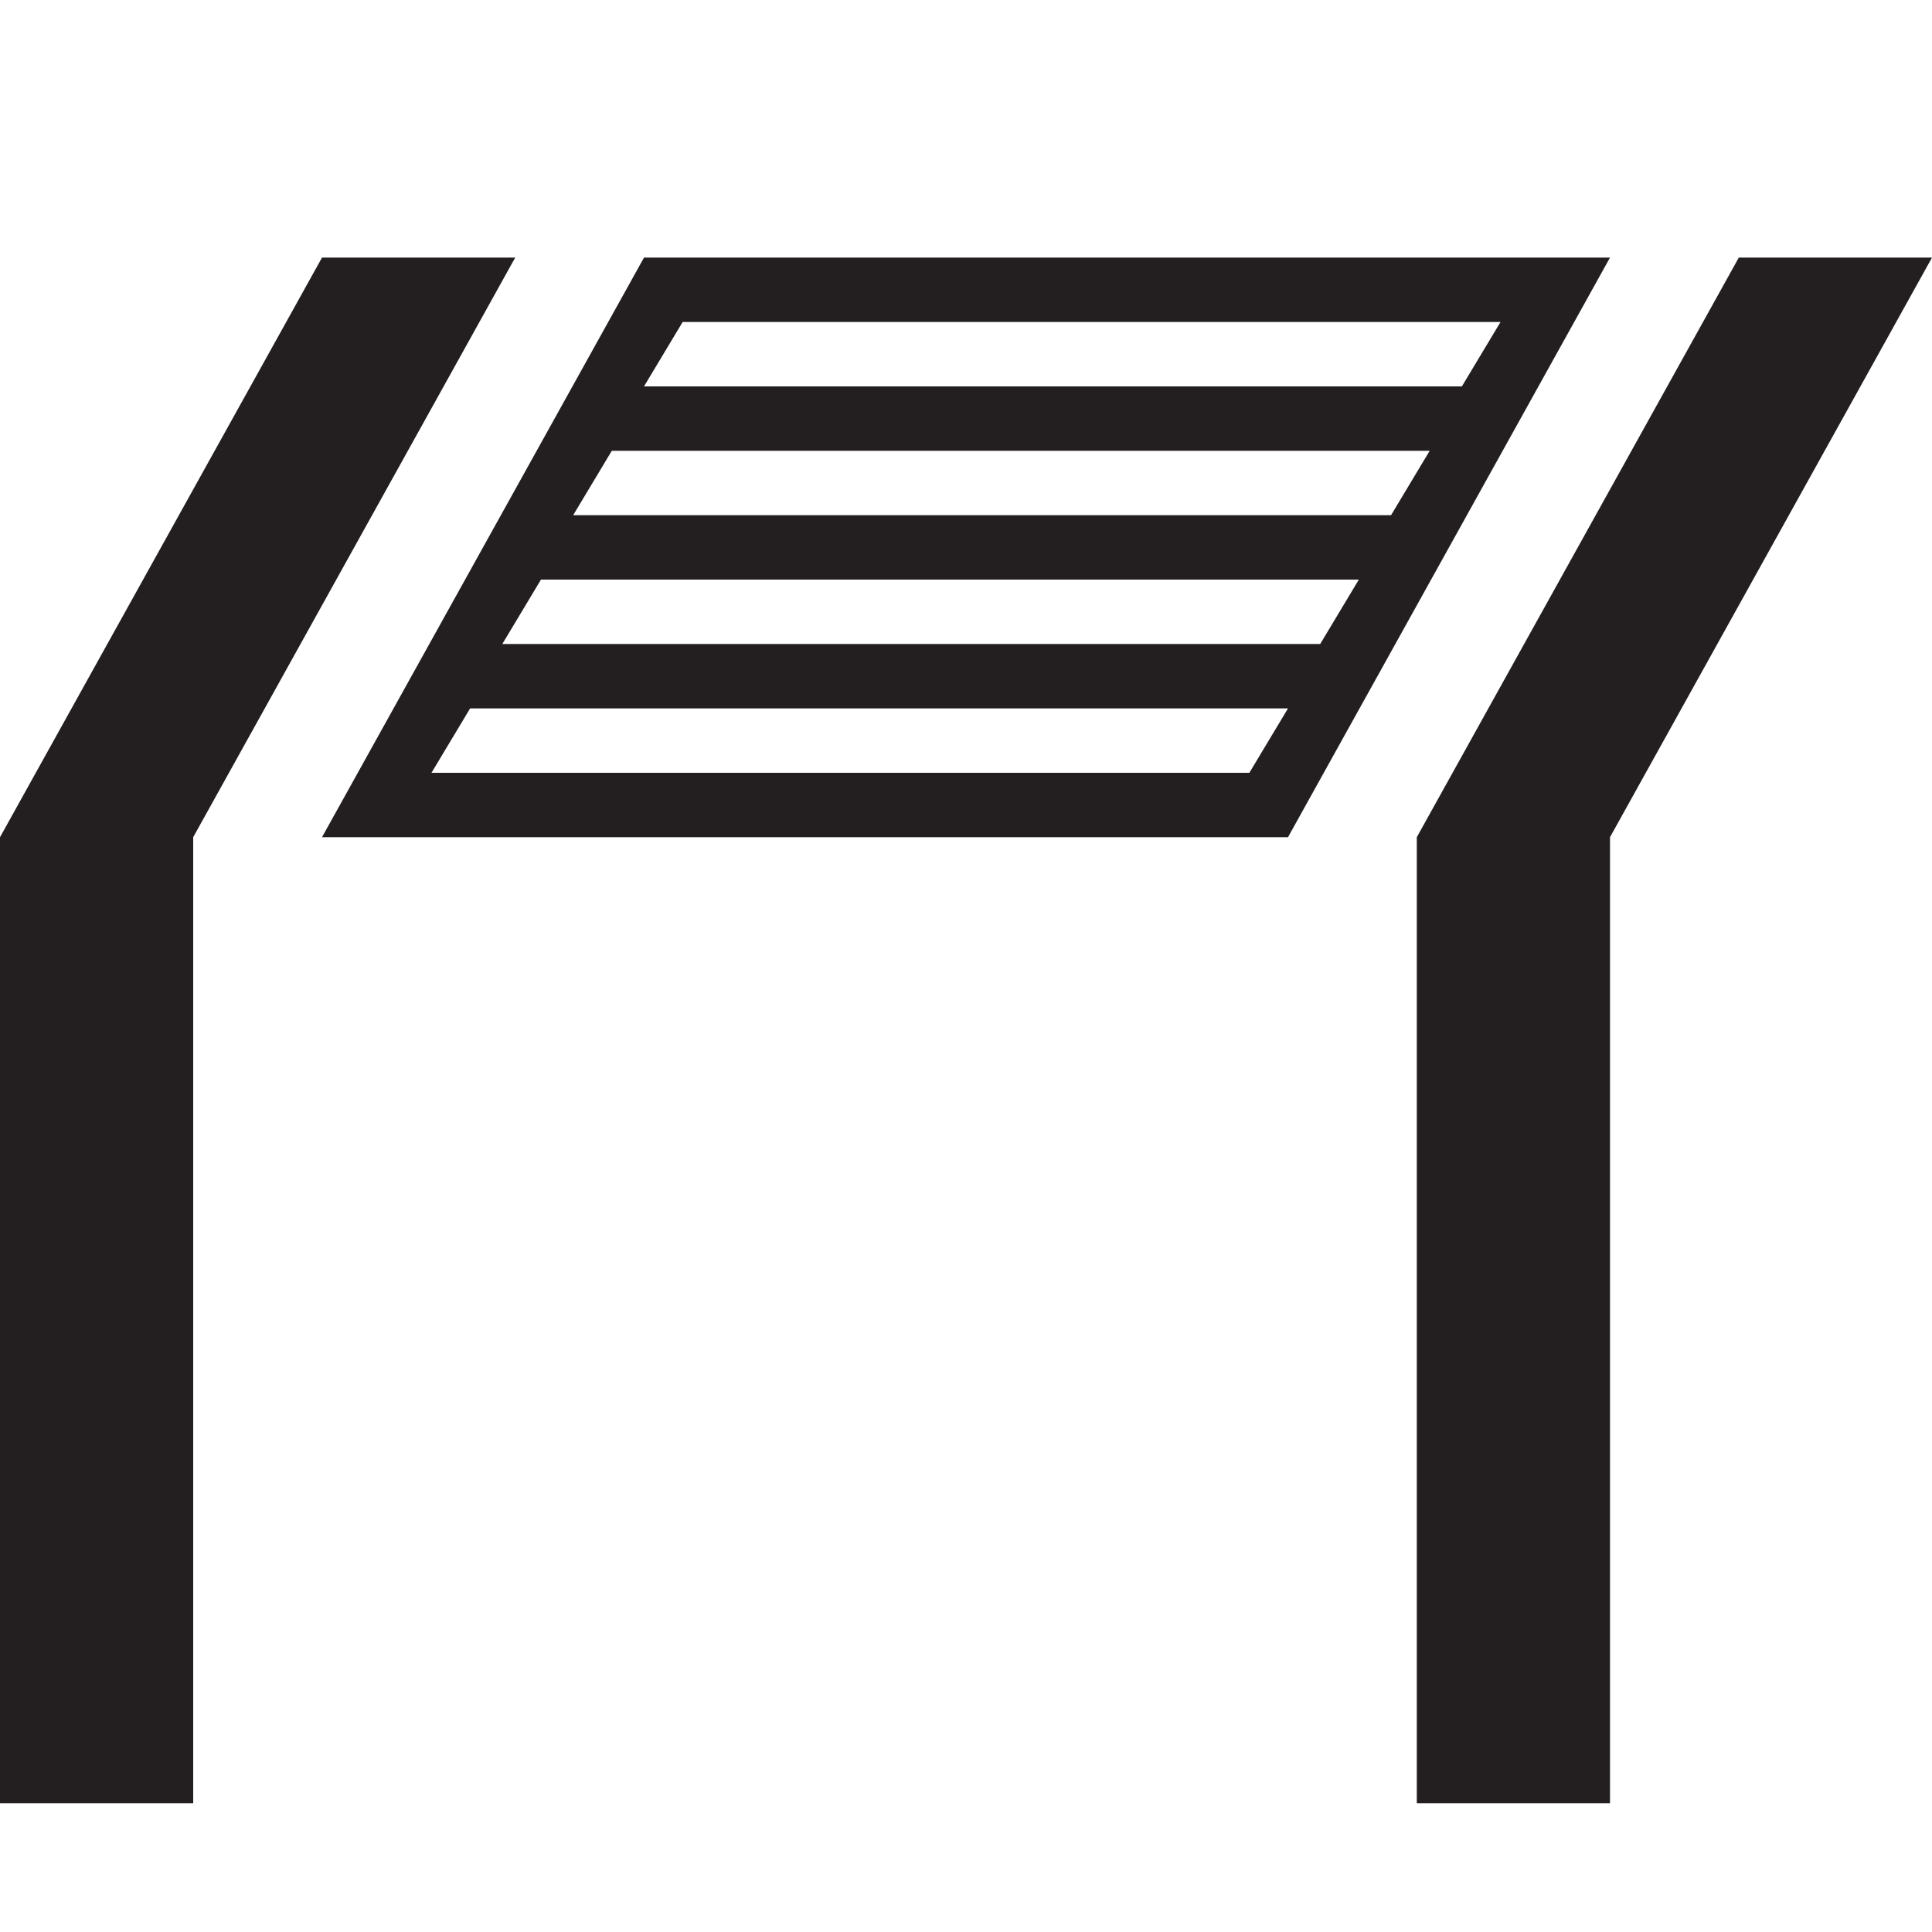
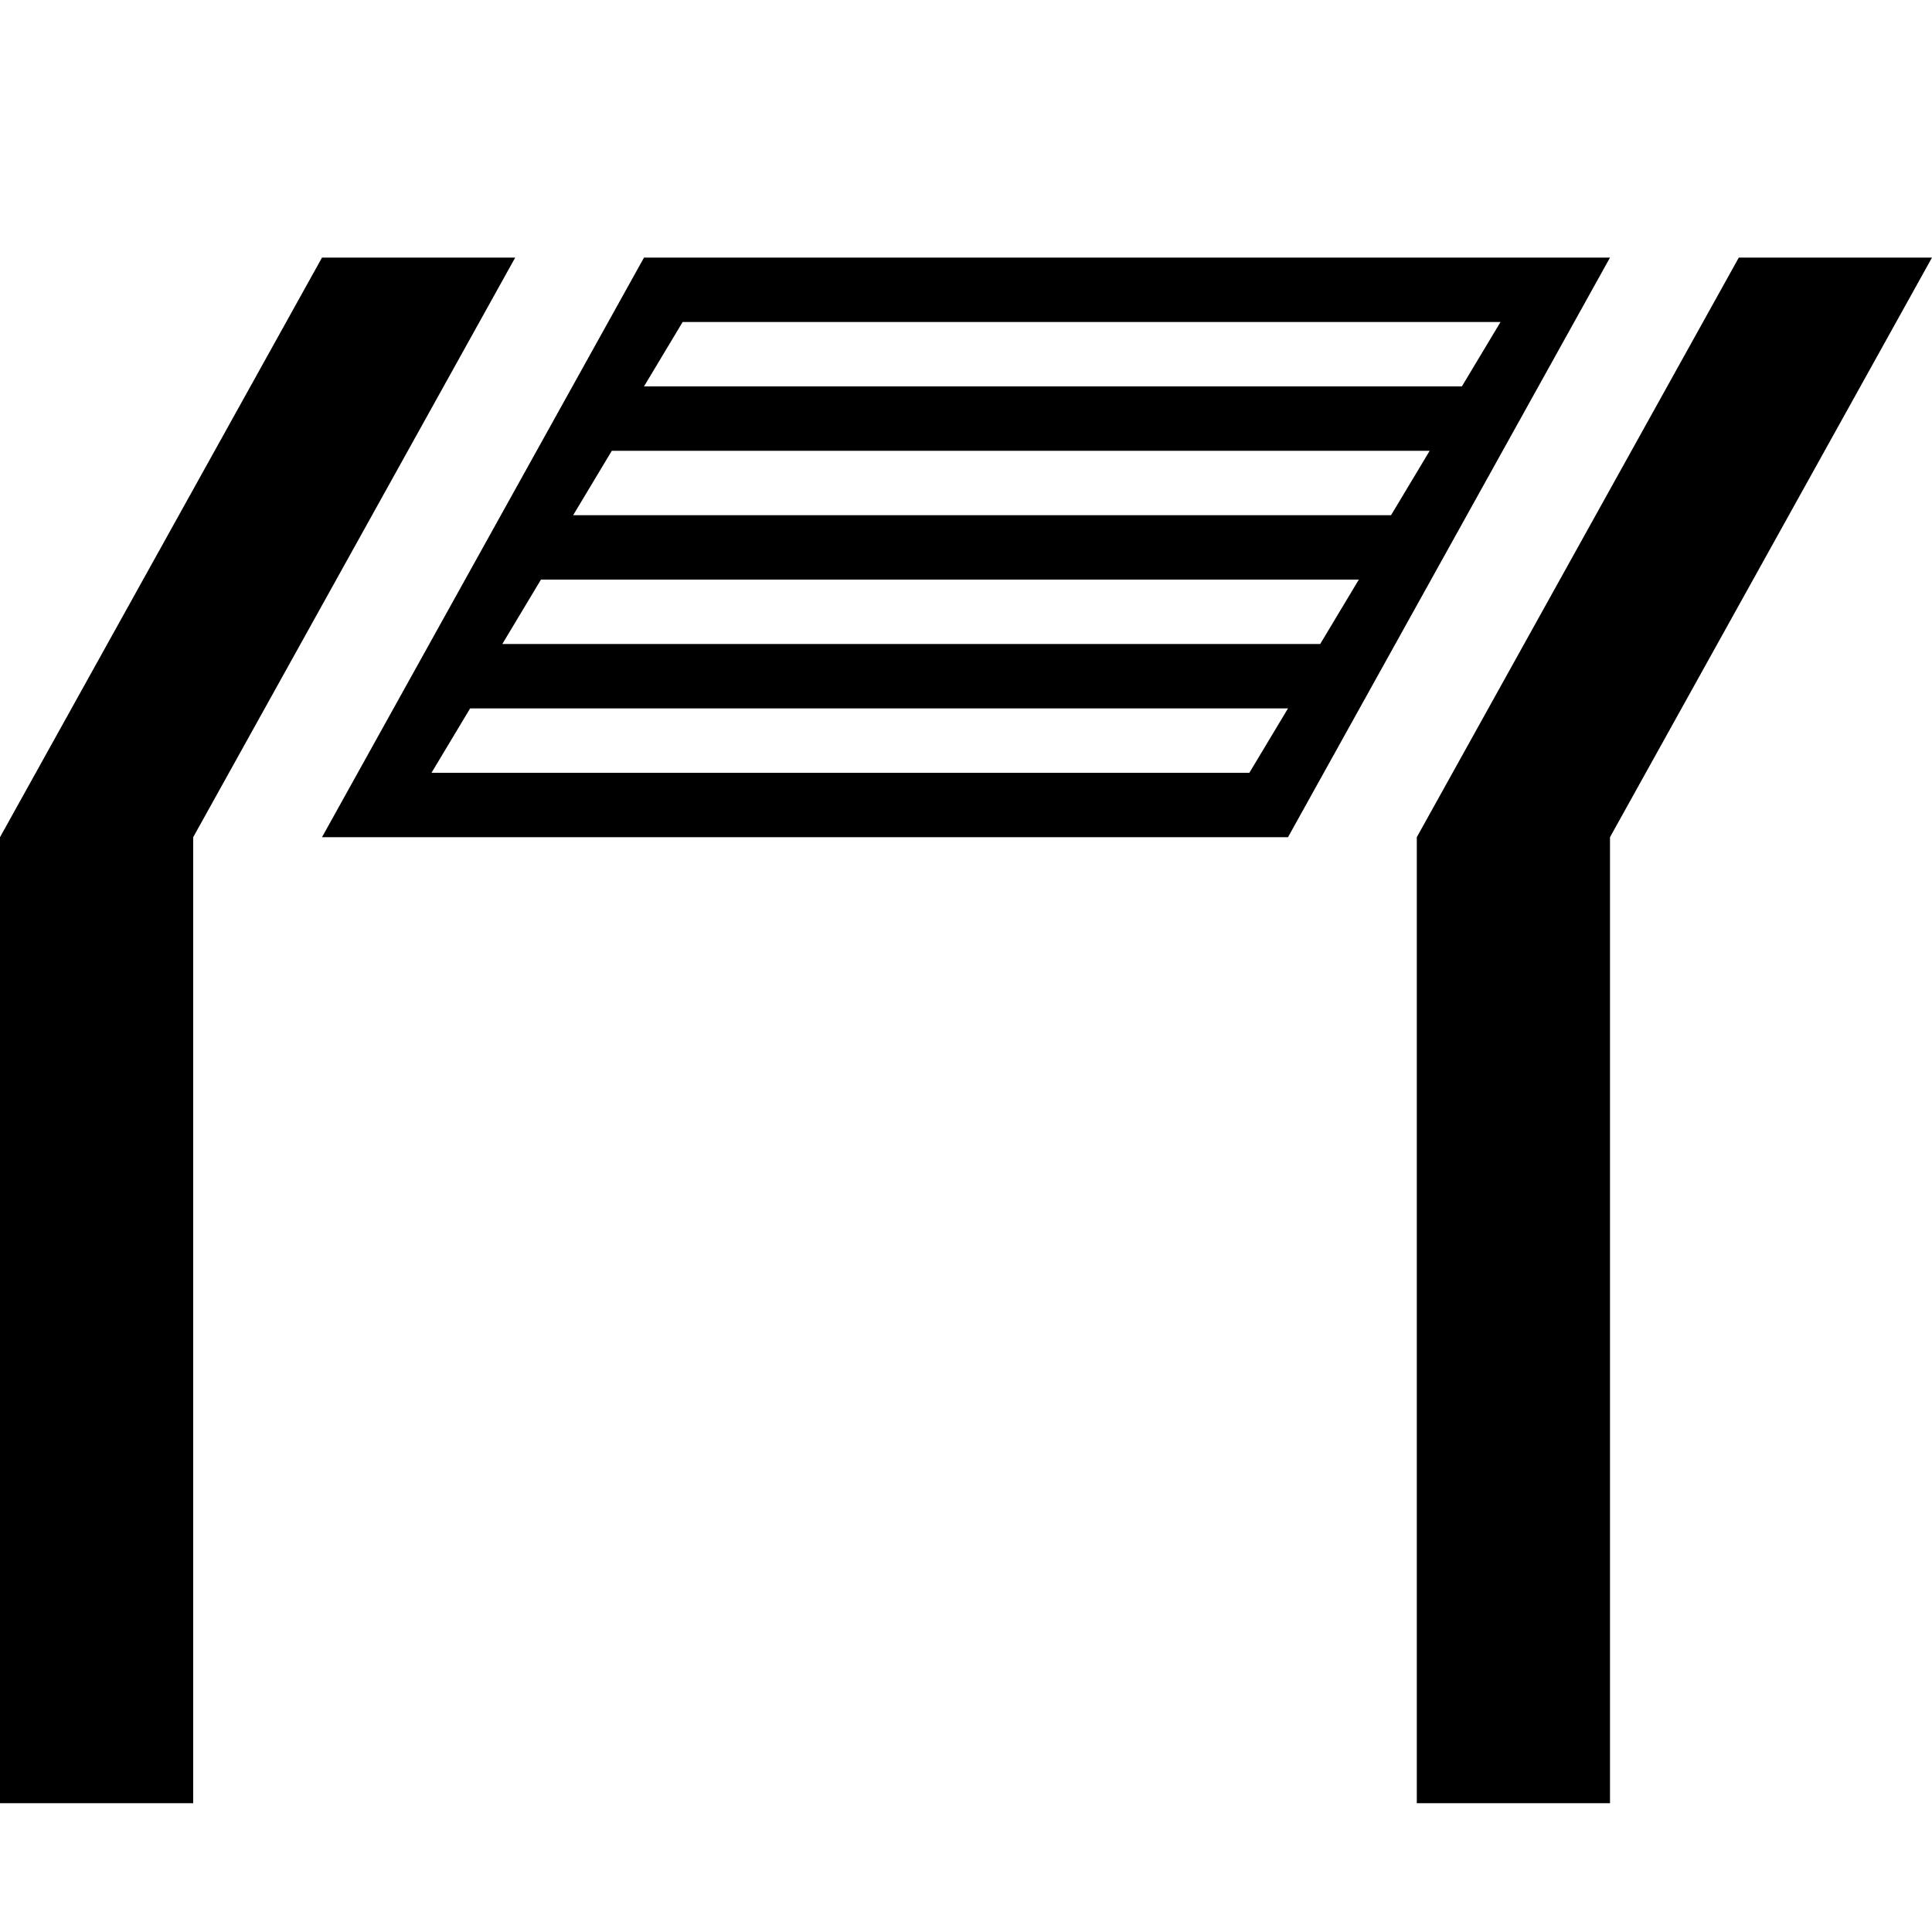
<svg xmlns="http://www.w3.org/2000/svg" version="1.1" id="Layer_1" x="0px" y="0px" width="30px" height="30px" viewBox="0 0 30 30" enable-background="new 0 0 30 30" xml:space="preserve">
-   <polygon fill="#231F20" points="0,28 3,28 3,13 8,4 5,4 0,13 " />
-   <polygon fill="#231F20" points="22,28 25,28 25,13 30,4 27,4 22,13 " />
-   <path fill="#231F20" d="M10,4l-5,9h15l5-9H10z M19.4,12H6.7l0.6-1H20L19.4,12z M20.5,10H7.8l0.6-1h12.7L20.5,10z M21.6,8H8.9l0.6-1h12.7L21.6,8z   M10,6l0.6-1h12.7l-0.6,1H10z" />
+   <polygon points="0,28 3,28 3,13 8,4 5,4 0,13 " />
+   <polygon points="22,28 25,28 25,13 30,4 27,4 22,13 " />
+   <path d="M10,4l-5,9h15l5-9H10z M19.4,12H6.7l0.6-1H20L19.4,12z M20.5,10H7.8l0.6-1h12.7L20.5,10z M21.6,8H8.9l0.6-1h12.7L21.6,8z   M10,6l0.6-1h12.7l-0.6,1H10z" />
</svg>
